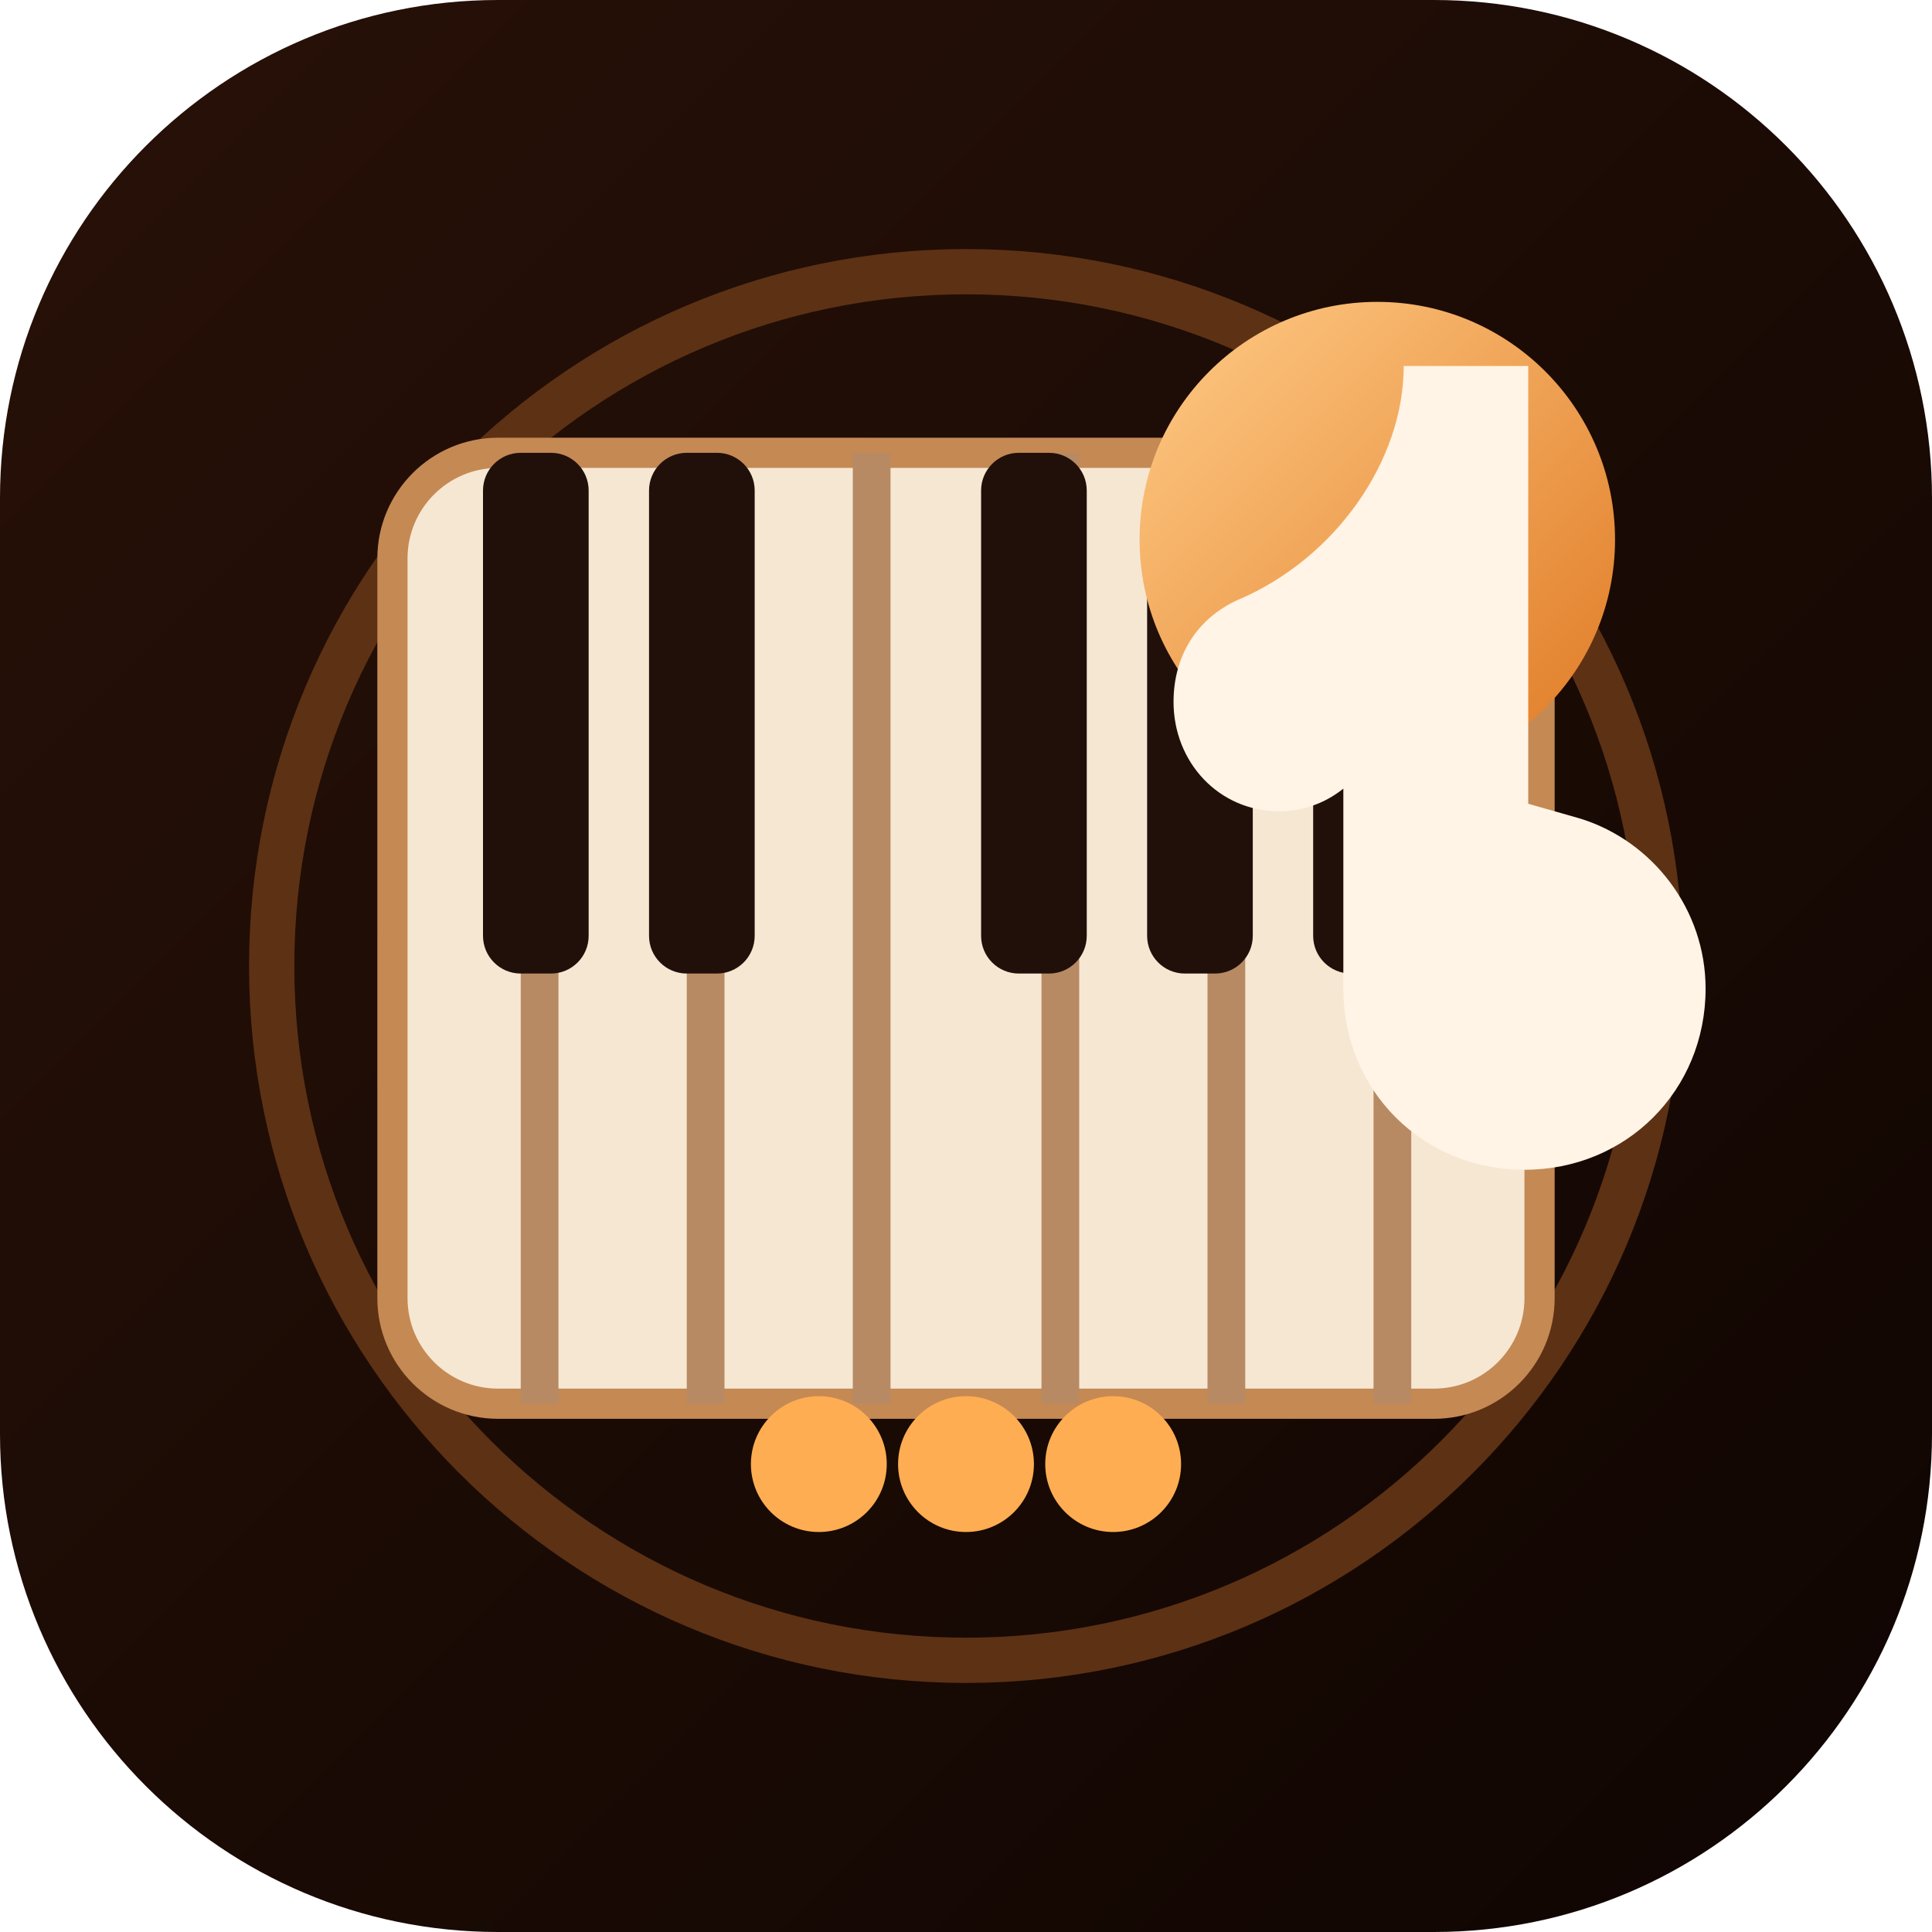
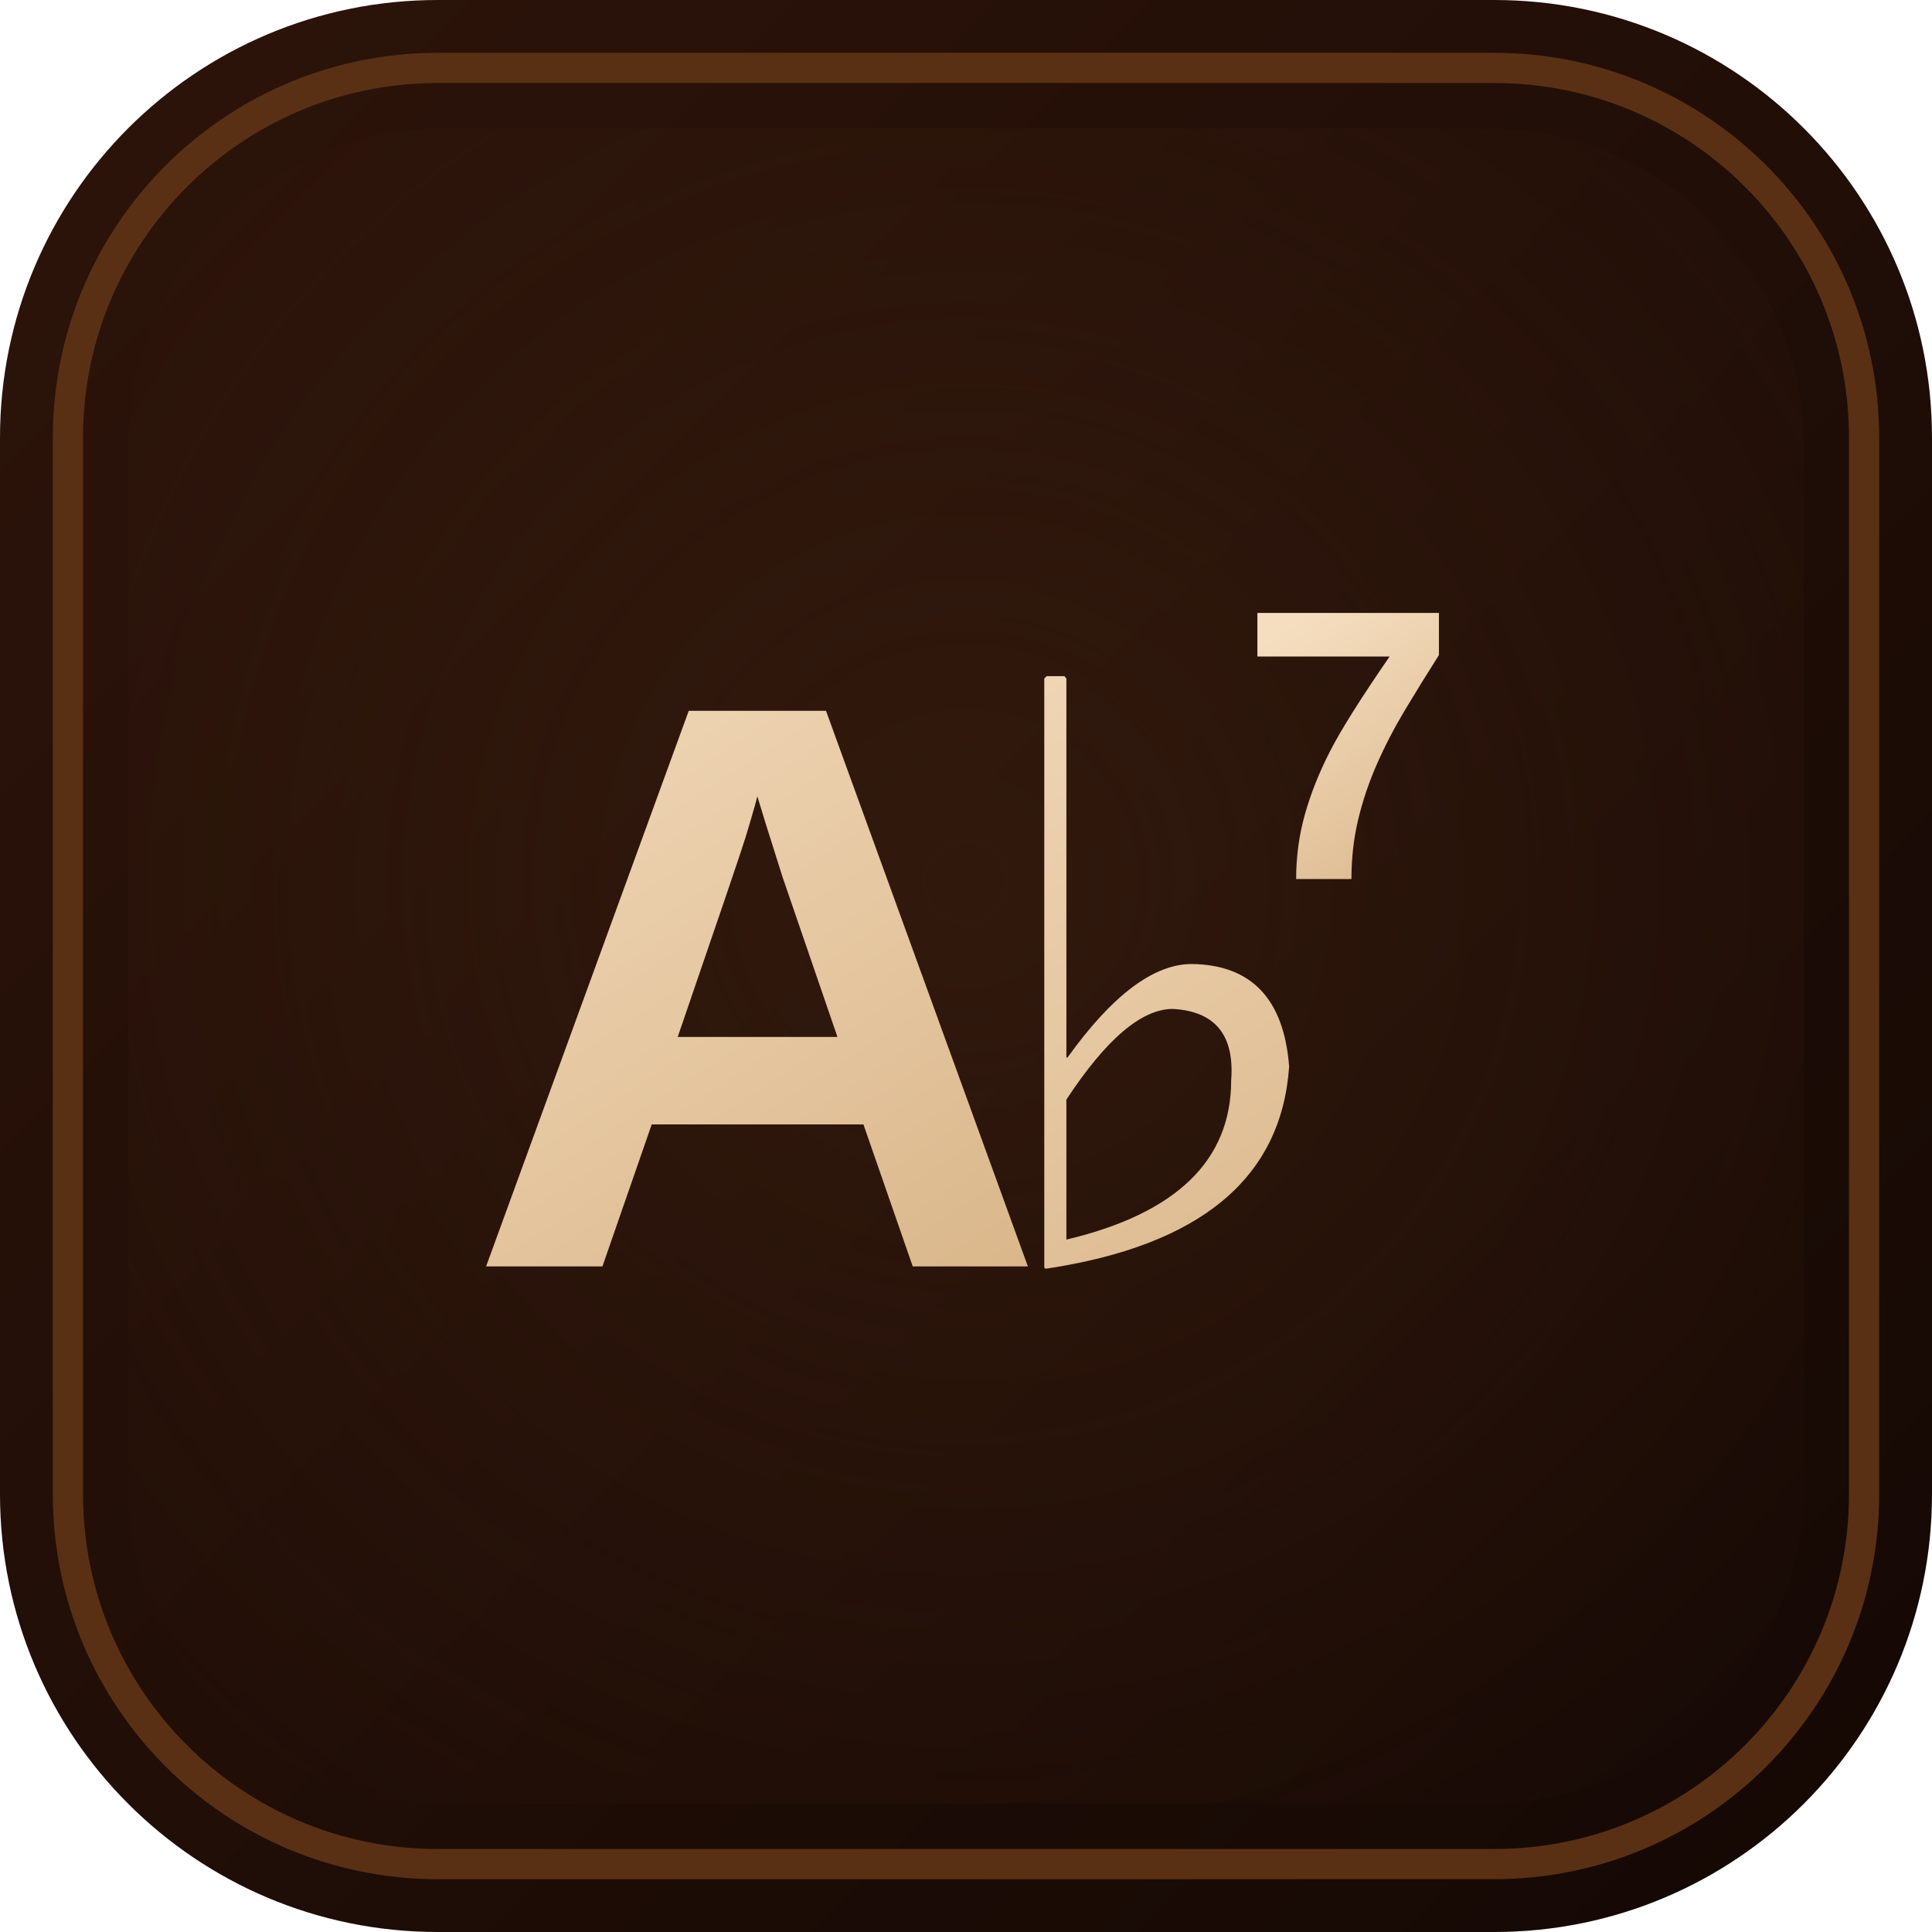
- <svg xmlns="http://www.w3.org/2000/svg" viewBox="0 0 512 512" role="img" aria-label="Chord Detective icon">
-   <defs>
+ <svg xmlns="http://www.w3.org/2000/svg" xmlns:xlink="http://www.w3.org/1999/xlink" viewBox="0 0 512 512" role="img" aria-label="Chord Detective icon" version="1.1" id="svg9">
+   <defs id="defs6">
    <linearGradient id="bg" x1="0" y1="0" x2="1" y2="1">
-       <stop offset="0%" stop-color="#281108" />
-       <stop offset="100%" stop-color="#0f0502" />
+       <stop offset="0%" stop-color="#2d140a" id="stop1" />
+       <stop offset="100%" stop-color="#140804" id="stop2" />
    </linearGradient>
    <linearGradient id="accent" x1="0" y1="0" x2="1" y2="1">
-       <stop offset="0%" stop-color="#ffcb86" />
-       <stop offset="100%" stop-color="#df7923" />
+       <stop offset="0%" stop-color="#f5dec0" id="stop3" />
+       <stop offset="100%" stop-color="#d8b487" id="stop4" />
    </linearGradient>
+     <radialGradient id="glow" cx="50%" cy="45%" r="70%">
+       <stop offset="0%" stop-color="#3e2111" stop-opacity=".55" id="stop5" />
+       <stop offset="100%" stop-color="#3e2111" stop-opacity="0" id="stop6" />
+     </radialGradient>
+     <linearGradient xlink:href="#accent" id="linearGradient9" x1="99.07" y1="202.025" x2="290.332" y2="393.287" gradientTransform="matrix(1.236751,0,0,0.8085702,-64.22517,-6.734323)" gradientUnits="userSpaceOnUse" />
+     <linearGradient xlink:href="#accent" id="linearGradient10" x1="265.831" y1="360.06" x2="323.969" y2="418.199" gradientTransform="matrix(1.318096,0,0,0.9022631,-39.89793,-168.7134)" gradientUnits="userSpaceOnUse" />
+     <linearGradient xlink:href="#accent" id="linearGradient11" gradientUnits="userSpaceOnUse" gradientTransform="matrix(1.236751,0,0,0.8085702,43.31924,-6.734303)" x1="99.07" y1="202.025" x2="290.332" y2="393.287" />
  </defs>
-   <rect width="512" height="512" rx="132" fill="url(#bg)" />
-   <circle cx="256" cy="256" r="184" fill="none" stroke="#5d3114" stroke-width="12" />
-   <g transform="translate(104 120)">
-     <rect x="0" y="0" width="304" height="252" rx="28" fill="#f6e7d3" />
-     <rect x="0" y="0" width="304" height="252" rx="28" fill="none" stroke="#c58954" stroke-width="8" />
-     <rect x="34" y="0" width="10" height="252" fill="#b88a63" />
-     <rect x="78" y="0" width="10" height="252" fill="#b88a63" />
-     <rect x="122" y="0" width="10" height="252" fill="#b88a63" />
-     <rect x="172" y="0" width="10" height="252" fill="#b88a63" />
-     <rect x="216" y="0" width="10" height="252" fill="#b88a63" />
-     <rect x="260" y="0" width="10" height="252" fill="#b88a63" />
-     <rect x="24" y="0" width="28" height="138" rx="10" fill="#21100a" />
-     <rect x="68" y="0" width="28" height="138" rx="10" fill="#21100a" />
-     <rect x="156" y="0" width="28" height="138" rx="10" fill="#21100a" />
-     <rect x="200" y="0" width="28" height="138" rx="10" fill="#21100a" />
-     <rect x="244" y="0" width="28" height="138" rx="10" fill="#21100a" />
+   <rect width="512" height="512" rx="116" fill="url(#bg)" id="rect6" />
+   <rect x="18" y="18" width="476" height="476" rx="98" fill="none" stroke="#5a3015" stroke-width="8" id="rect7" />
+   <rect x="34" y="34" width="444" height="444" rx="84" fill="url(#glow)" id="rect8" />
+   <g id="g11" transform="translate(-19.07436,22.05853)">
+     <g id="g12" transform="translate(28.06356,2.287069)">
+       <text x="191.775" y="311.266" font-size="214px" font-weight="700" letter-spacing="-18" id="text8" style="font-family:'Segoe UI', Arial, sans-serif;text-anchor:middle;fill:url(#linearGradient9)">
+         <tspan style="font-style:normal;font-variant:normal;font-weight:600;font-stretch:normal;font-family:'Segoe UI', Arial, sans-serif;-inkscape-font-specification:'Segoe UI, Arial, sans-serif Semi-Bold';fill:url(#linearGradient9)" id="tspan12">A</tspan>
+       </text>
+       <text x="299.319" y="311.266" font-size="214px" font-weight="700" letter-spacing="-18" id="text8-8" style="font-family:'Segoe UI', Arial, sans-serif;text-anchor:middle;fill:url(#linearGradient11)">
+         <tspan style="font-weight:bold;fill:url(#linearGradient11)" id="tspan11">♭</tspan>
+       </text>
+       <text x="348.333" y="208.612" font-size="102.51px" font-weight="600" letter-spacing="-6" id="text9" style="font-family:'Segoe UI', Arial, sans-serif;text-anchor:middle;fill:url(#linearGradient10);stroke-width:1.091">7</text>
+     </g>
  </g>
-   <circle cx="365" cy="143" r="63" fill="url(#accent)" />
-   <path d="M372 97c0 25-18 51-44 62-11 5-17 15-17 27 0 16 12 29 28 29 6 0 12-2 17-6v53c0 27 21 48 48 48s48-21 48-48c0-21-14-39-33-45l-14-4V97h-33z" fill="#fff4e5" />
-   <circle cx="217" cy="388" r="18" fill="#ffad52" />
-   <circle cx="256" cy="388" r="18" fill="#ffad52" />
-   <circle cx="295" cy="388" r="18" fill="#ffad52" />
</svg>
